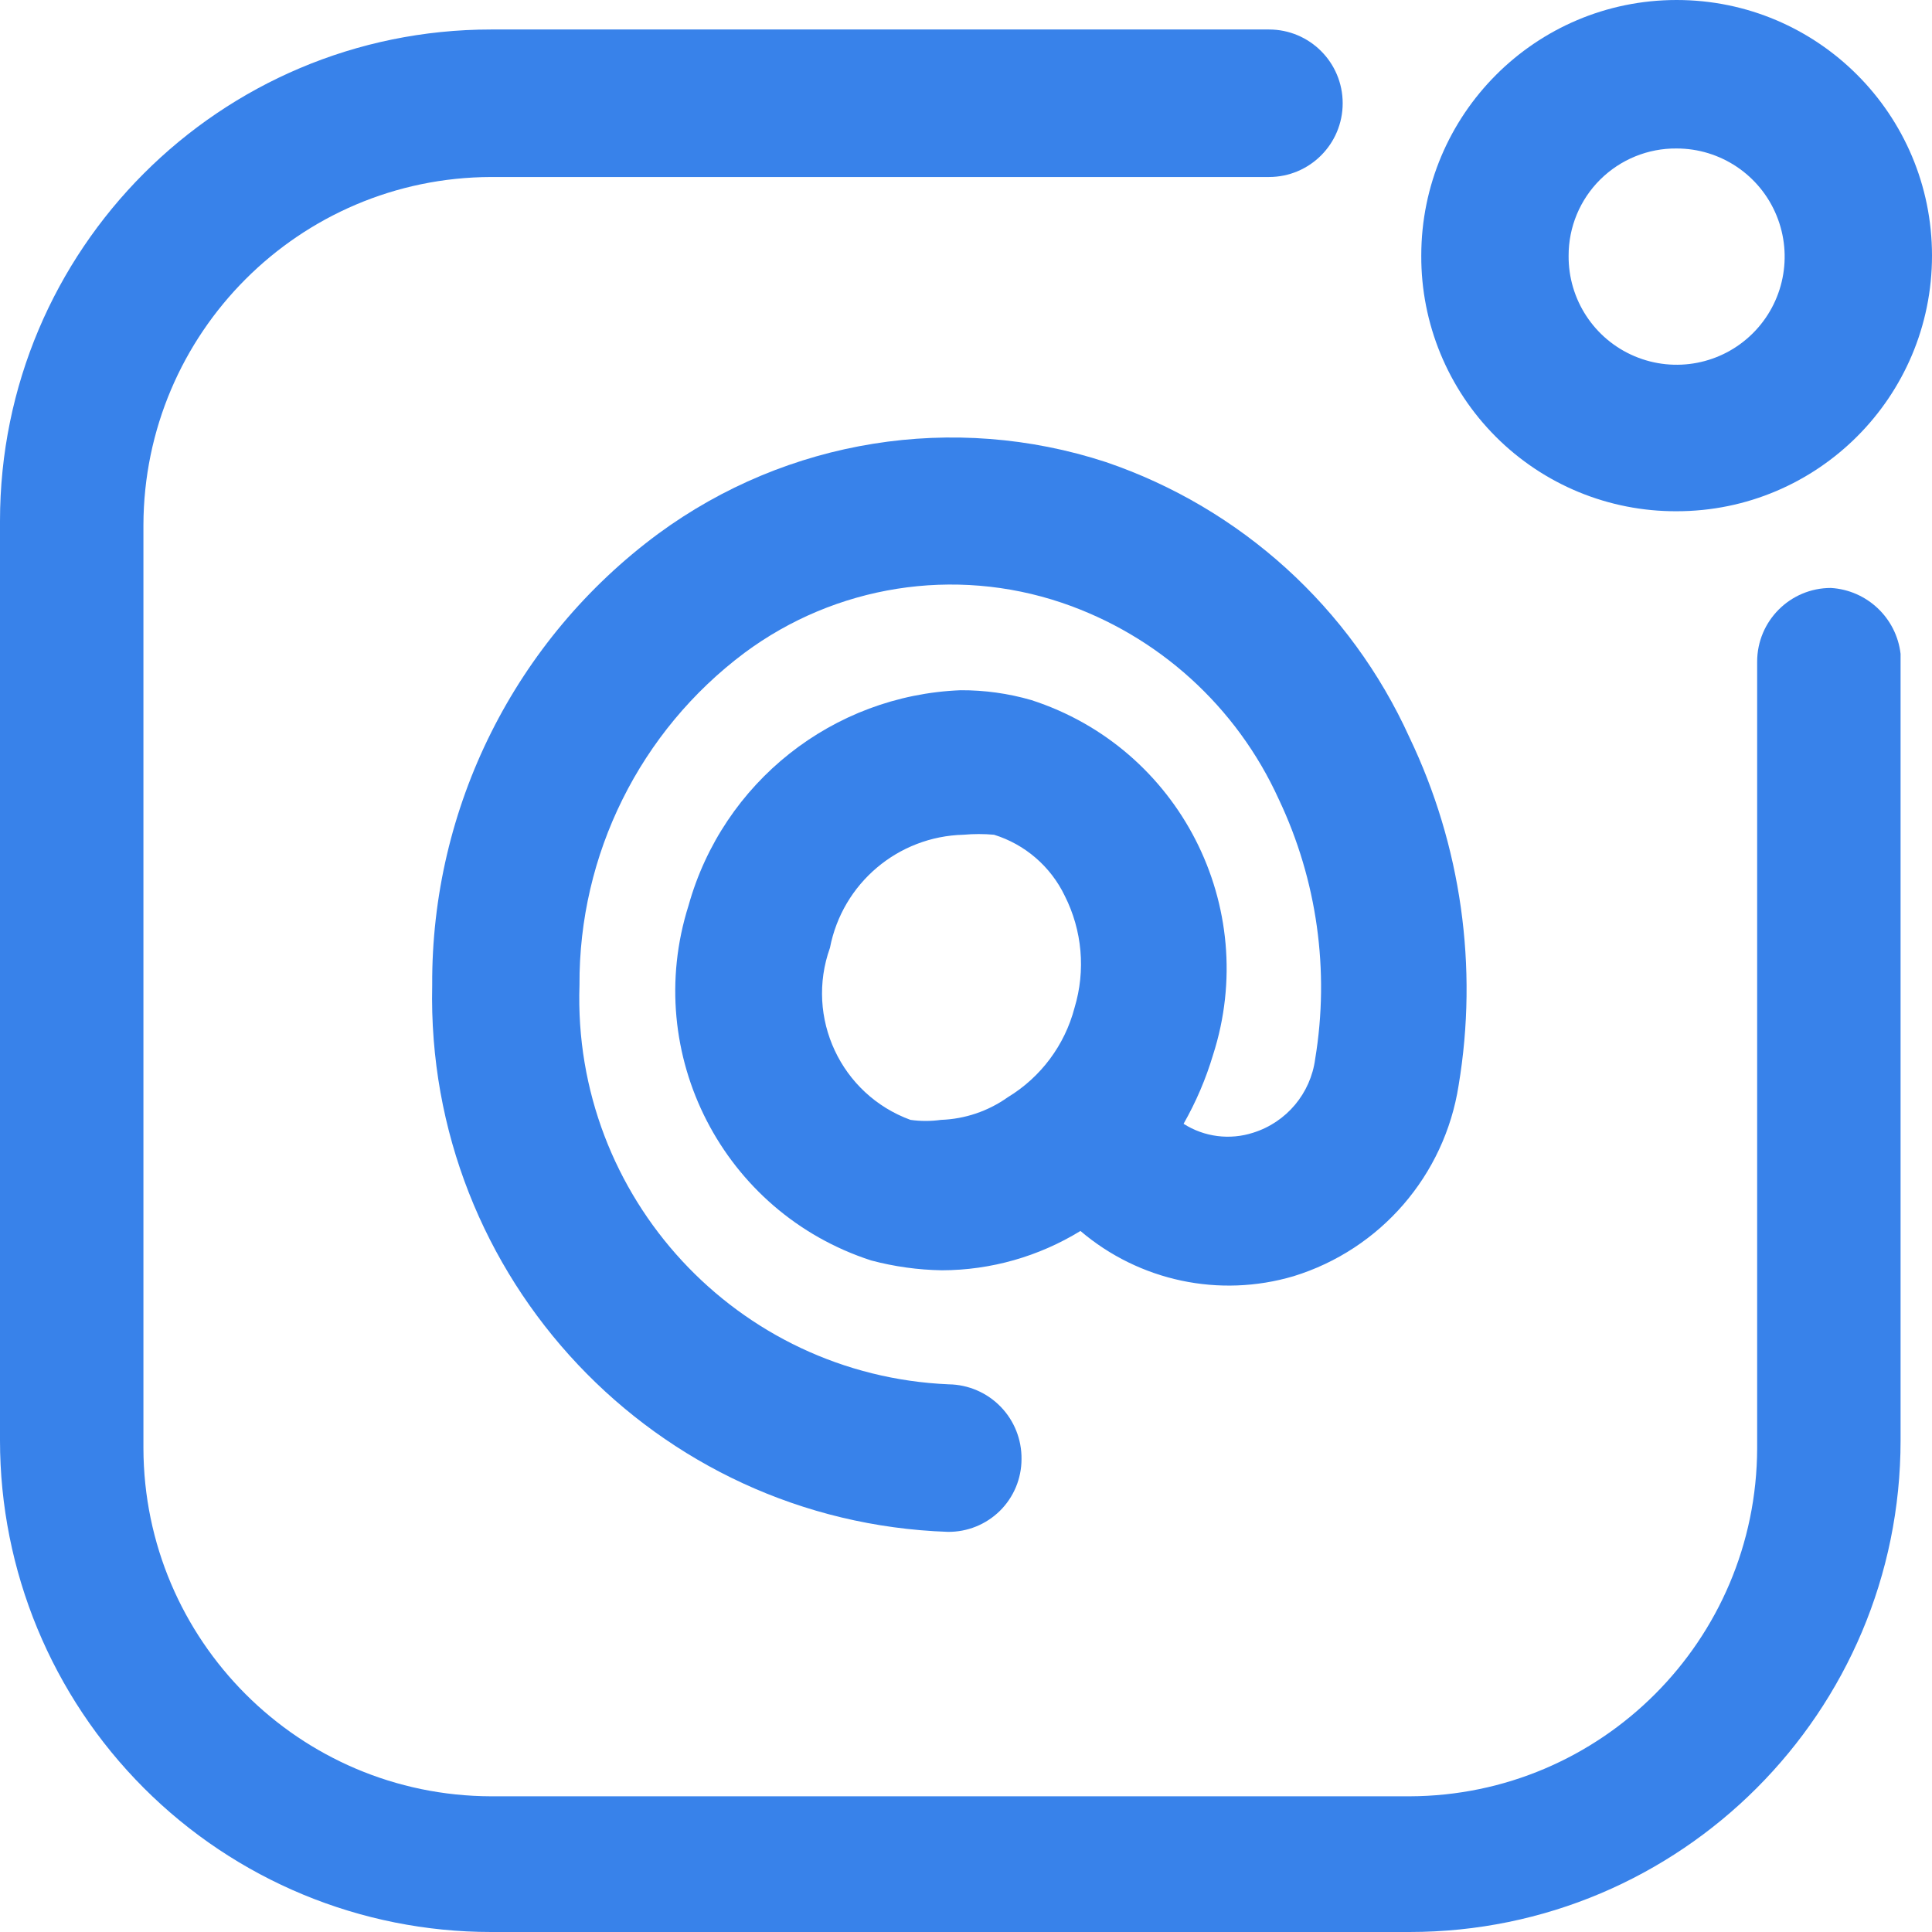
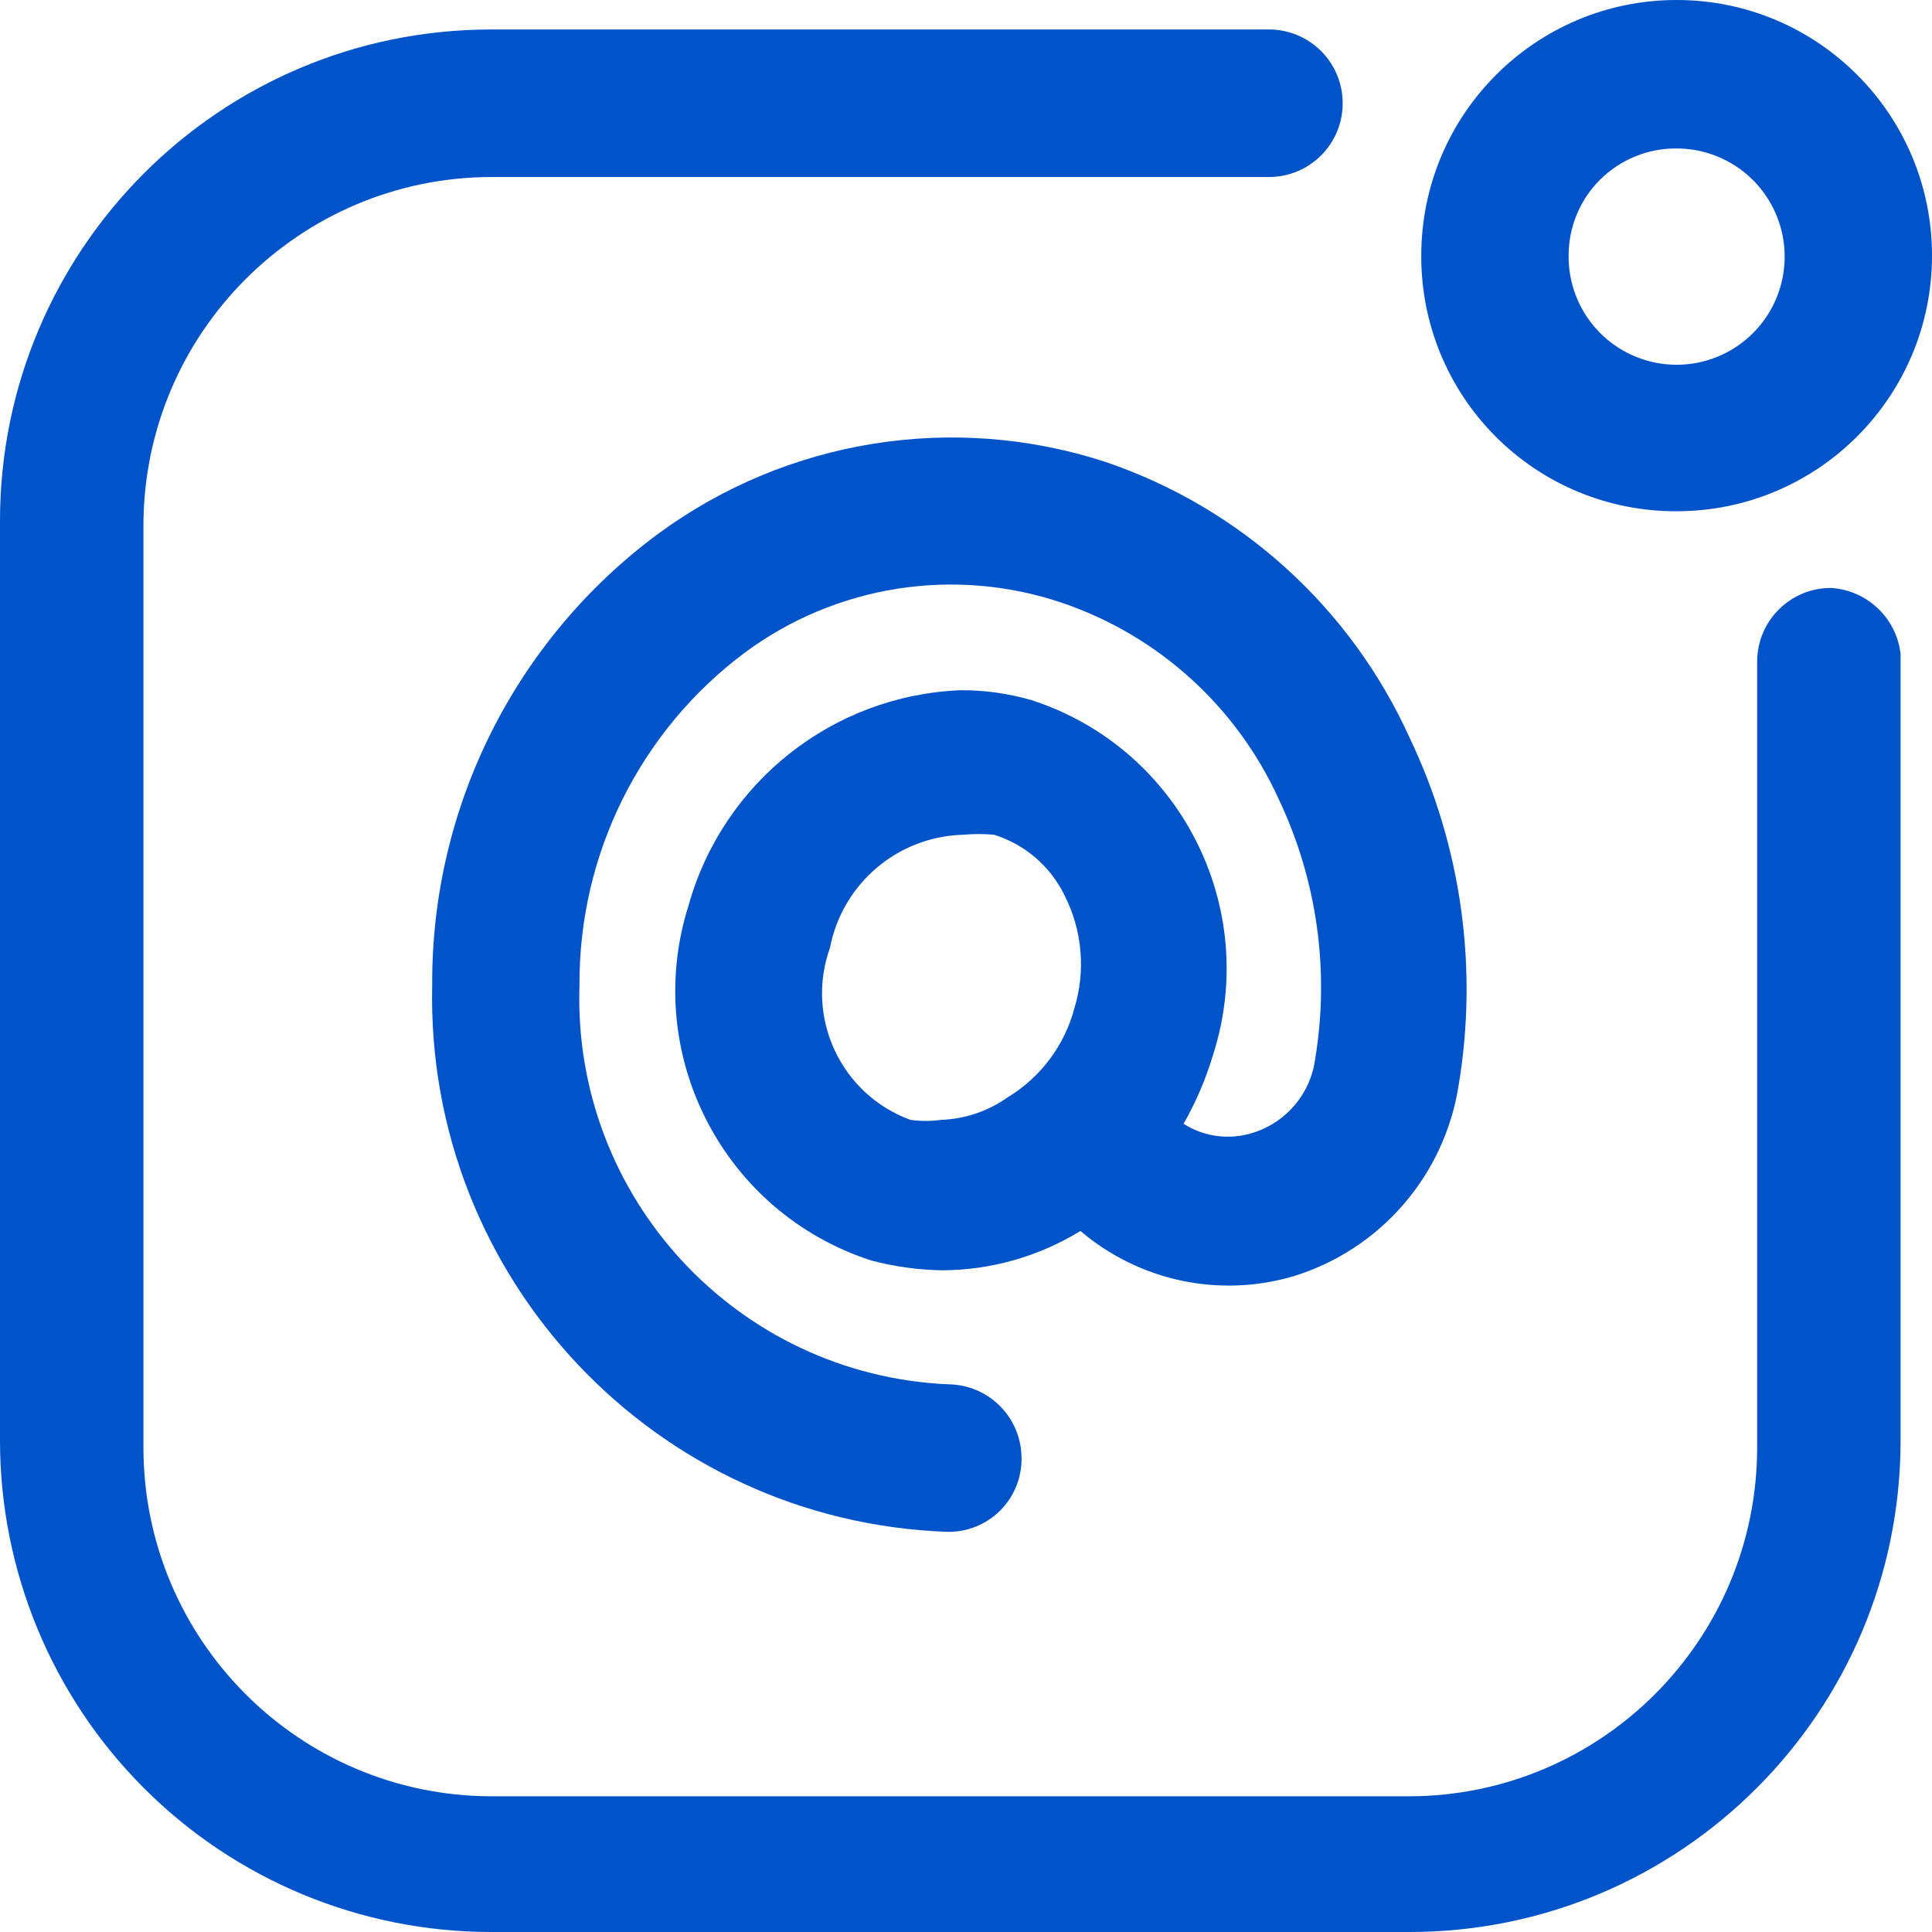
<svg xmlns="http://www.w3.org/2000/svg" width="34" height="34" viewBox="0 0 34 34" fill="none">
-   <path fill-rule="evenodd" clip-rule="evenodd" d="M29.506 8.997C31.988 8.997 34 6.983 34 4.499C34 2.014 31.988 0 29.506 0C27.024 0 25.012 2.014 25.012 4.499C25.007 5.693 25.479 6.84 26.323 7.685C27.167 8.53 28.312 9.002 29.506 8.997ZM29.506 2.613C30.276 2.613 30.971 3.078 31.264 3.792C31.557 4.505 31.392 5.325 30.844 5.868C30.297 6.411 29.476 6.569 28.766 6.269C28.056 5.969 27.598 5.27 27.605 4.499C27.604 3.996 27.805 3.513 28.162 3.159C28.52 2.805 29.003 2.608 29.506 2.613Z" fill="#3882EA" />
-   <path d="M32.22 10.347C31.504 10.347 30.923 10.928 30.923 11.645V25.487C30.914 28.866 28.18 31.603 24.804 31.612H8.643C5.267 31.603 2.533 28.866 2.524 25.487V9.24C2.533 5.861 5.267 3.124 8.643 3.115H22.332C23.049 3.115 23.629 2.534 23.629 1.817C23.629 1.1 23.049 0.519 22.332 0.519H8.643C3.869 0.519 0 4.392 0 9.17V25.349C0 27.643 0.911 29.844 2.531 31.466C4.152 33.089 6.35 34 8.643 34H24.804C29.578 34 33.447 30.127 33.447 25.349V11.506C33.373 10.873 32.855 10.385 32.22 10.347Z" fill="#3882EA" />
-   <path fill-rule="evenodd" clip-rule="evenodd" d="M11.581 9.395C13.851 7.726 16.786 7.256 19.463 8.132C21.835 8.94 23.768 10.693 24.804 12.977C25.715 14.881 26.017 17.02 25.669 19.102C25.422 20.685 24.294 21.988 22.765 22.459C21.46 22.845 20.05 22.545 19.014 21.663C18.28 22.113 17.437 22.353 16.576 22.355C16.156 22.348 15.738 22.29 15.332 22.182C12.727 21.339 11.29 18.549 12.117 15.936C12.723 13.767 14.657 12.236 16.905 12.147C17.326 12.145 17.745 12.203 18.149 12.32C20.755 13.162 22.186 15.957 21.347 18.566C21.221 18.988 21.047 19.394 20.829 19.777C21.194 20.01 21.644 20.067 22.056 19.933C22.64 19.749 23.065 19.243 23.145 18.635C23.402 17.083 23.179 15.489 22.505 14.067C21.764 12.435 20.382 11.182 18.685 10.607C16.792 9.968 14.707 10.298 13.102 11.489C11.262 12.867 10.185 15.037 10.198 17.337C10.072 21.068 12.972 24.203 16.698 24.362C17.041 24.367 17.369 24.508 17.609 24.755C17.849 25.001 17.981 25.333 17.977 25.677C17.977 26.02 17.84 26.348 17.596 26.589C17.352 26.829 17.023 26.962 16.68 26.958C11.534 26.779 7.489 22.491 7.606 17.337C7.589 14.207 9.066 11.256 11.581 9.395ZM16.023 19.708C16.201 19.733 16.381 19.733 16.559 19.708C16.982 19.693 17.39 19.555 17.735 19.31C18.316 18.958 18.738 18.393 18.91 17.735C19.108 17.08 19.046 16.374 18.737 15.763C18.489 15.248 18.038 14.859 17.493 14.69C17.314 14.674 17.135 14.674 16.957 14.69C15.803 14.718 14.825 15.546 14.606 16.68C14.166 17.908 14.799 19.261 16.023 19.708Z" fill="#3882EA" />
+   <path fill-rule="evenodd" clip-rule="evenodd" d="M29.506 8.997C31.988 8.997 34 6.983 34 4.499C34 2.014 31.988 0 29.506 0C27.024 0 25.012 2.014 25.012 4.499C25.007 5.693 25.479 6.84 26.323 7.685C27.167 8.53 28.312 9.002 29.506 8.997ZM29.506 2.613C30.276 2.613 30.971 3.078 31.264 3.792C31.557 4.505 31.392 5.325 30.844 5.868C30.297 6.411 29.476 6.569 28.766 6.269C28.056 5.969 27.598 5.27 27.605 4.499C27.604 3.996 27.805 3.513 28.162 3.159C28.52 2.805 29.003 2.608 29.506 2.613Z" fill="#0053C8" />
+   <path d="M32.22 10.347C31.504 10.347 30.923 10.928 30.923 11.645V25.487C30.914 28.866 28.18 31.603 24.804 31.612H8.643C5.267 31.603 2.533 28.866 2.524 25.487V9.24C2.533 5.861 5.267 3.124 8.643 3.115H22.332C23.049 3.115 23.629 2.534 23.629 1.817C23.629 1.1 23.049 0.519 22.332 0.519H8.643C3.869 0.519 0 4.392 0 9.17V25.349C0 27.643 0.911 29.844 2.531 31.466C4.152 33.089 6.35 34 8.643 34H24.804C29.578 34 33.447 30.127 33.447 25.349V11.506C33.373 10.873 32.855 10.385 32.22 10.347Z" fill="#0053C8" />
+   <path fill-rule="evenodd" clip-rule="evenodd" d="M11.581 9.395C13.851 7.726 16.786 7.256 19.463 8.132C21.835 8.94 23.768 10.693 24.804 12.977C25.715 14.881 26.017 17.02 25.669 19.102C25.422 20.685 24.294 21.988 22.765 22.459C21.46 22.845 20.05 22.545 19.014 21.663C18.28 22.113 17.437 22.353 16.576 22.355C16.156 22.348 15.738 22.29 15.332 22.182C12.727 21.339 11.29 18.549 12.117 15.936C12.723 13.767 14.657 12.236 16.905 12.147C17.326 12.145 17.745 12.203 18.149 12.32C20.755 13.162 22.186 15.957 21.347 18.566C21.221 18.988 21.047 19.394 20.829 19.777C21.194 20.01 21.644 20.067 22.056 19.933C22.64 19.749 23.065 19.243 23.145 18.635C23.402 17.083 23.179 15.489 22.505 14.067C21.764 12.435 20.382 11.182 18.685 10.607C16.792 9.968 14.707 10.298 13.102 11.489C11.262 12.867 10.185 15.037 10.198 17.337C10.072 21.068 12.972 24.203 16.698 24.362C17.041 24.367 17.369 24.508 17.609 24.755C17.849 25.001 17.981 25.333 17.977 25.677C17.977 26.02 17.84 26.348 17.596 26.589C17.352 26.829 17.023 26.962 16.68 26.958C11.534 26.779 7.489 22.491 7.606 17.337C7.589 14.207 9.066 11.256 11.581 9.395ZM16.023 19.708C16.201 19.733 16.381 19.733 16.559 19.708C16.982 19.693 17.39 19.555 17.735 19.31C18.316 18.958 18.738 18.393 18.91 17.735C19.108 17.08 19.046 16.374 18.737 15.763C18.489 15.248 18.038 14.859 17.493 14.69C17.314 14.674 17.135 14.674 16.957 14.69C15.803 14.718 14.825 15.546 14.606 16.68C14.166 17.908 14.799 19.261 16.023 19.708Z" fill="#0053C8" />
</svg>
